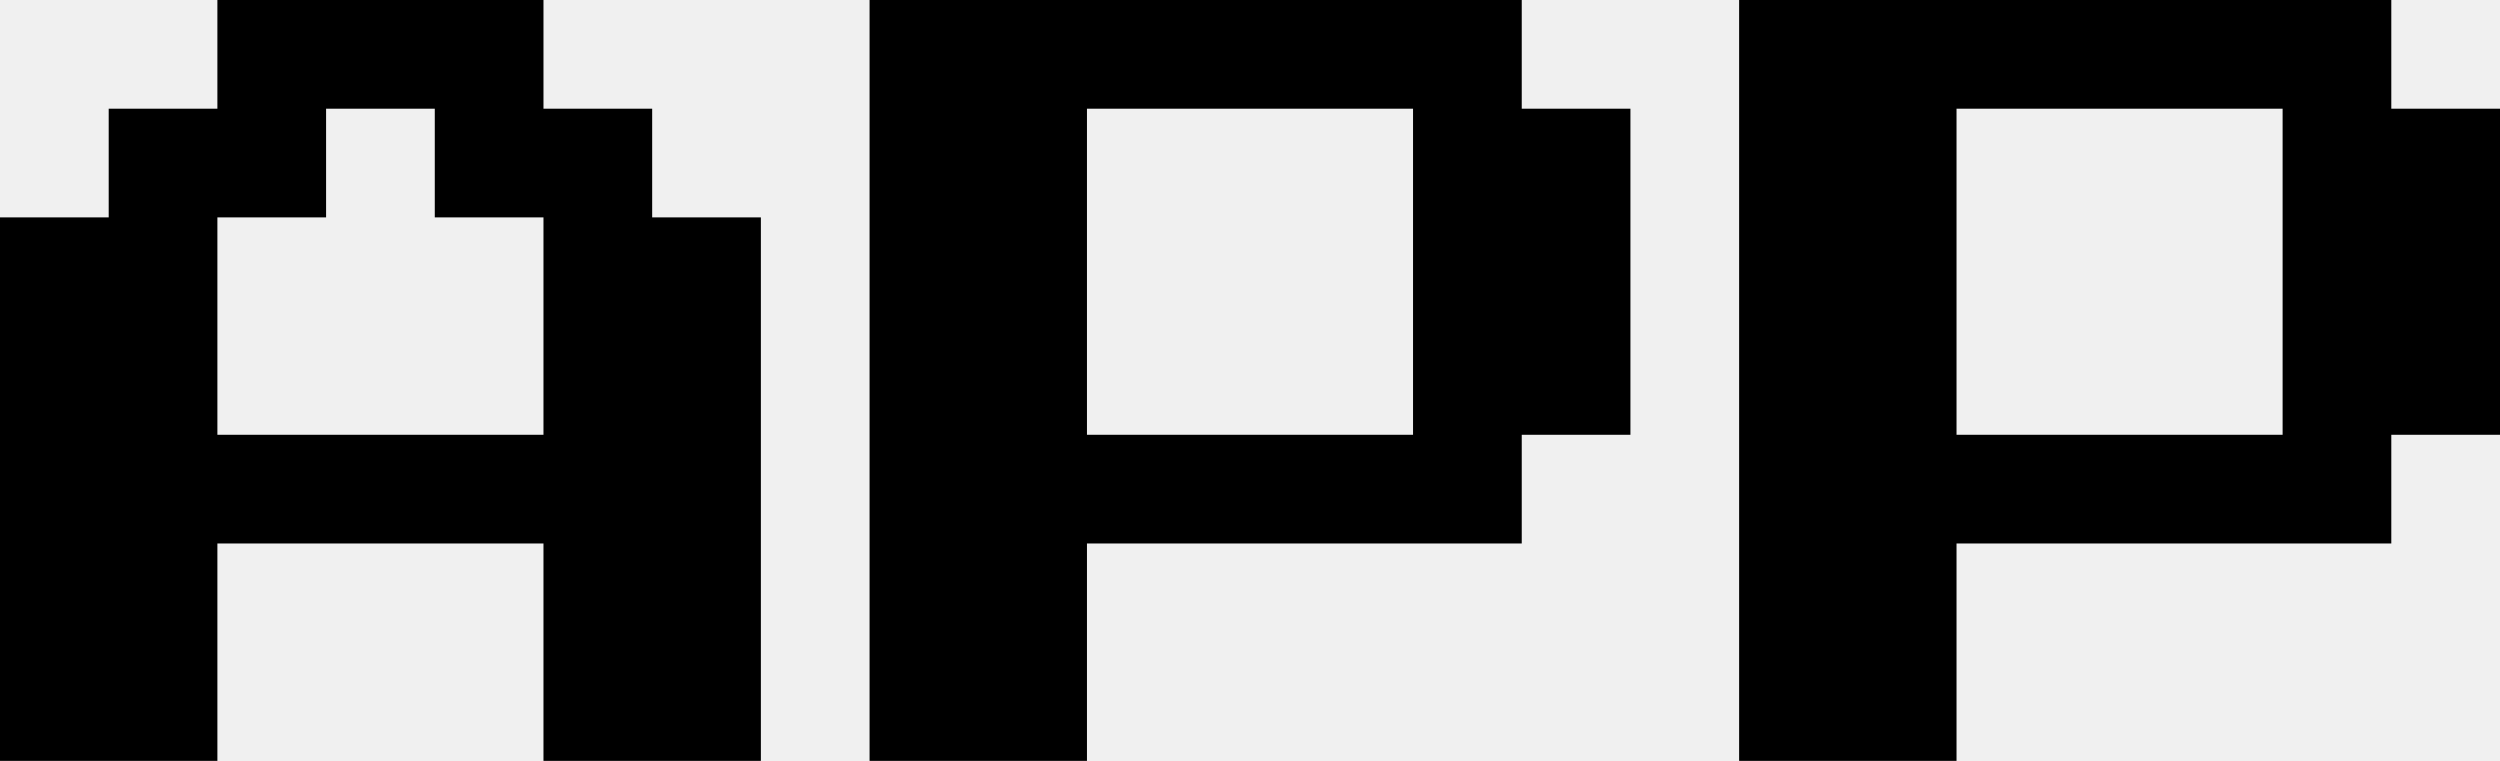
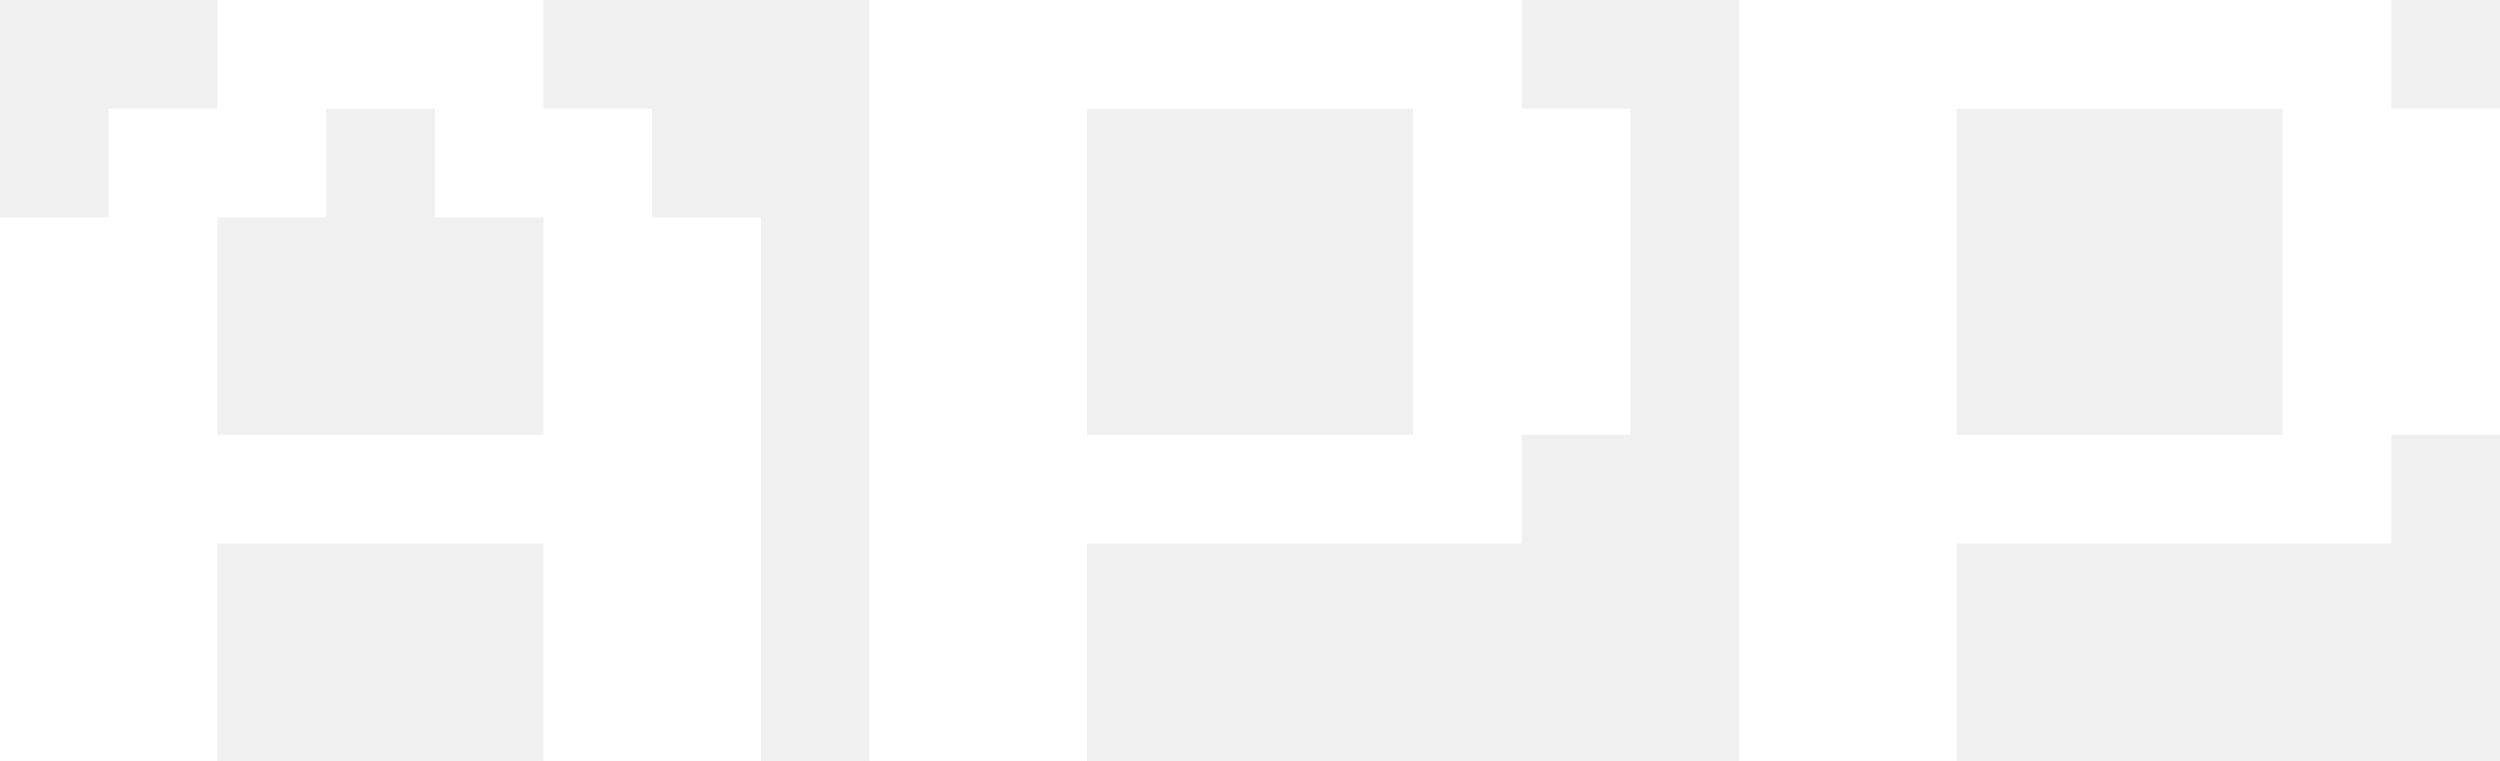
<svg xmlns="http://www.w3.org/2000/svg" viewBox="0 0 143.75 43.75" data-asc="1">
-   <g fill="#000000">
-     <g fill="#000000" transform="translate(0, 0)">
+   <g fill="#ffffff">
+     <g fill="#ffffff" transform="translate(0, 0)">
      <path d="M0 43.75L0 12.50L6.25 12.50L6.25 6.25L12.50 6.25L12.50 0L31.25 0L31.25 6.25L37.50 6.25L37.50 12.50L43.75 12.50L43.75 43.75L31.25 43.75L31.25 31.25L12.50 31.25L12.50 43.75L0 43.75M12.50 25L31.25 25L31.25 12.50L25 12.50L25 6.25L18.75 6.25L18.75 12.50L12.50 12.50L12.50 25ZM50 43.75L50 0L87.50 0L87.50 6.25L93.75 6.25L93.75 25L87.50 25L87.50 31.25L62.50 31.25L62.50 43.75L50 43.75M62.50 25L81.25 25L81.25 6.25L62.50 6.25L62.50 25ZM100 43.75L100 0L137.50 0L137.50 6.25L143.75 6.25L143.75 25L137.50 25L137.50 31.25L112.50 31.25L112.50 43.75L100 43.75M112.50 25L131.25 25L131.25 6.25L112.50 6.25L112.50 25Z" />
    </g>
  </g>
</svg>
